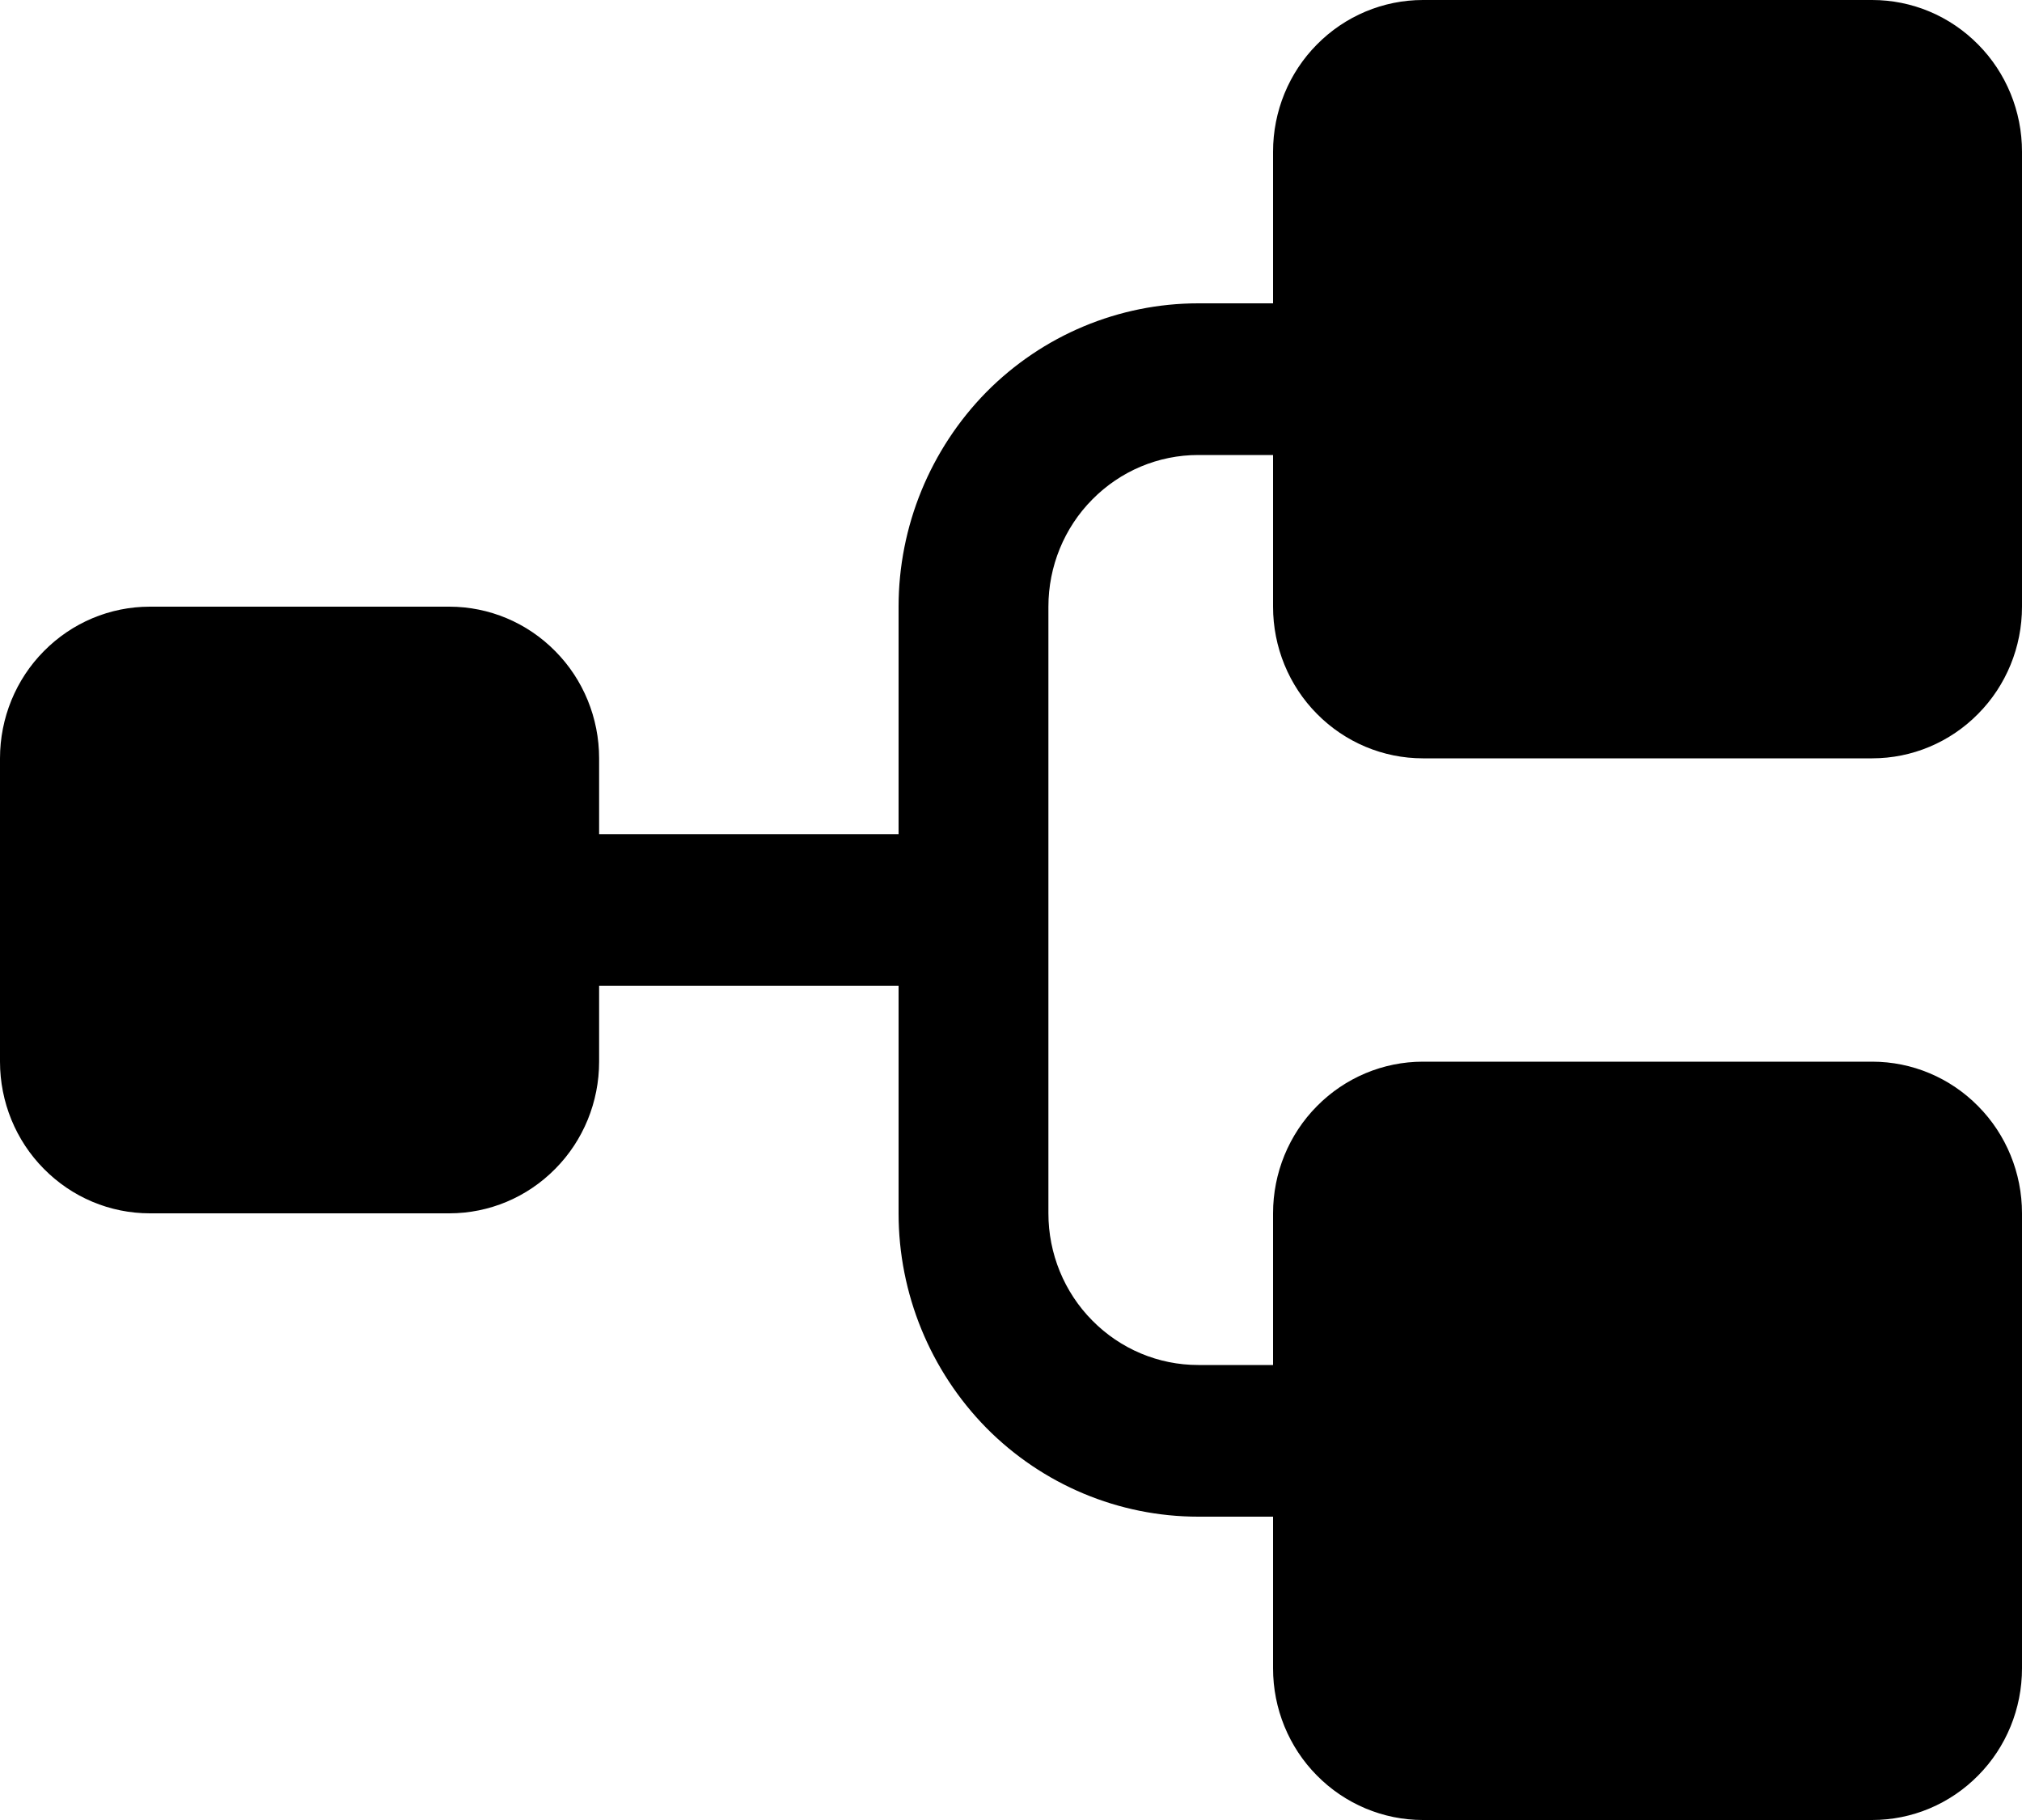
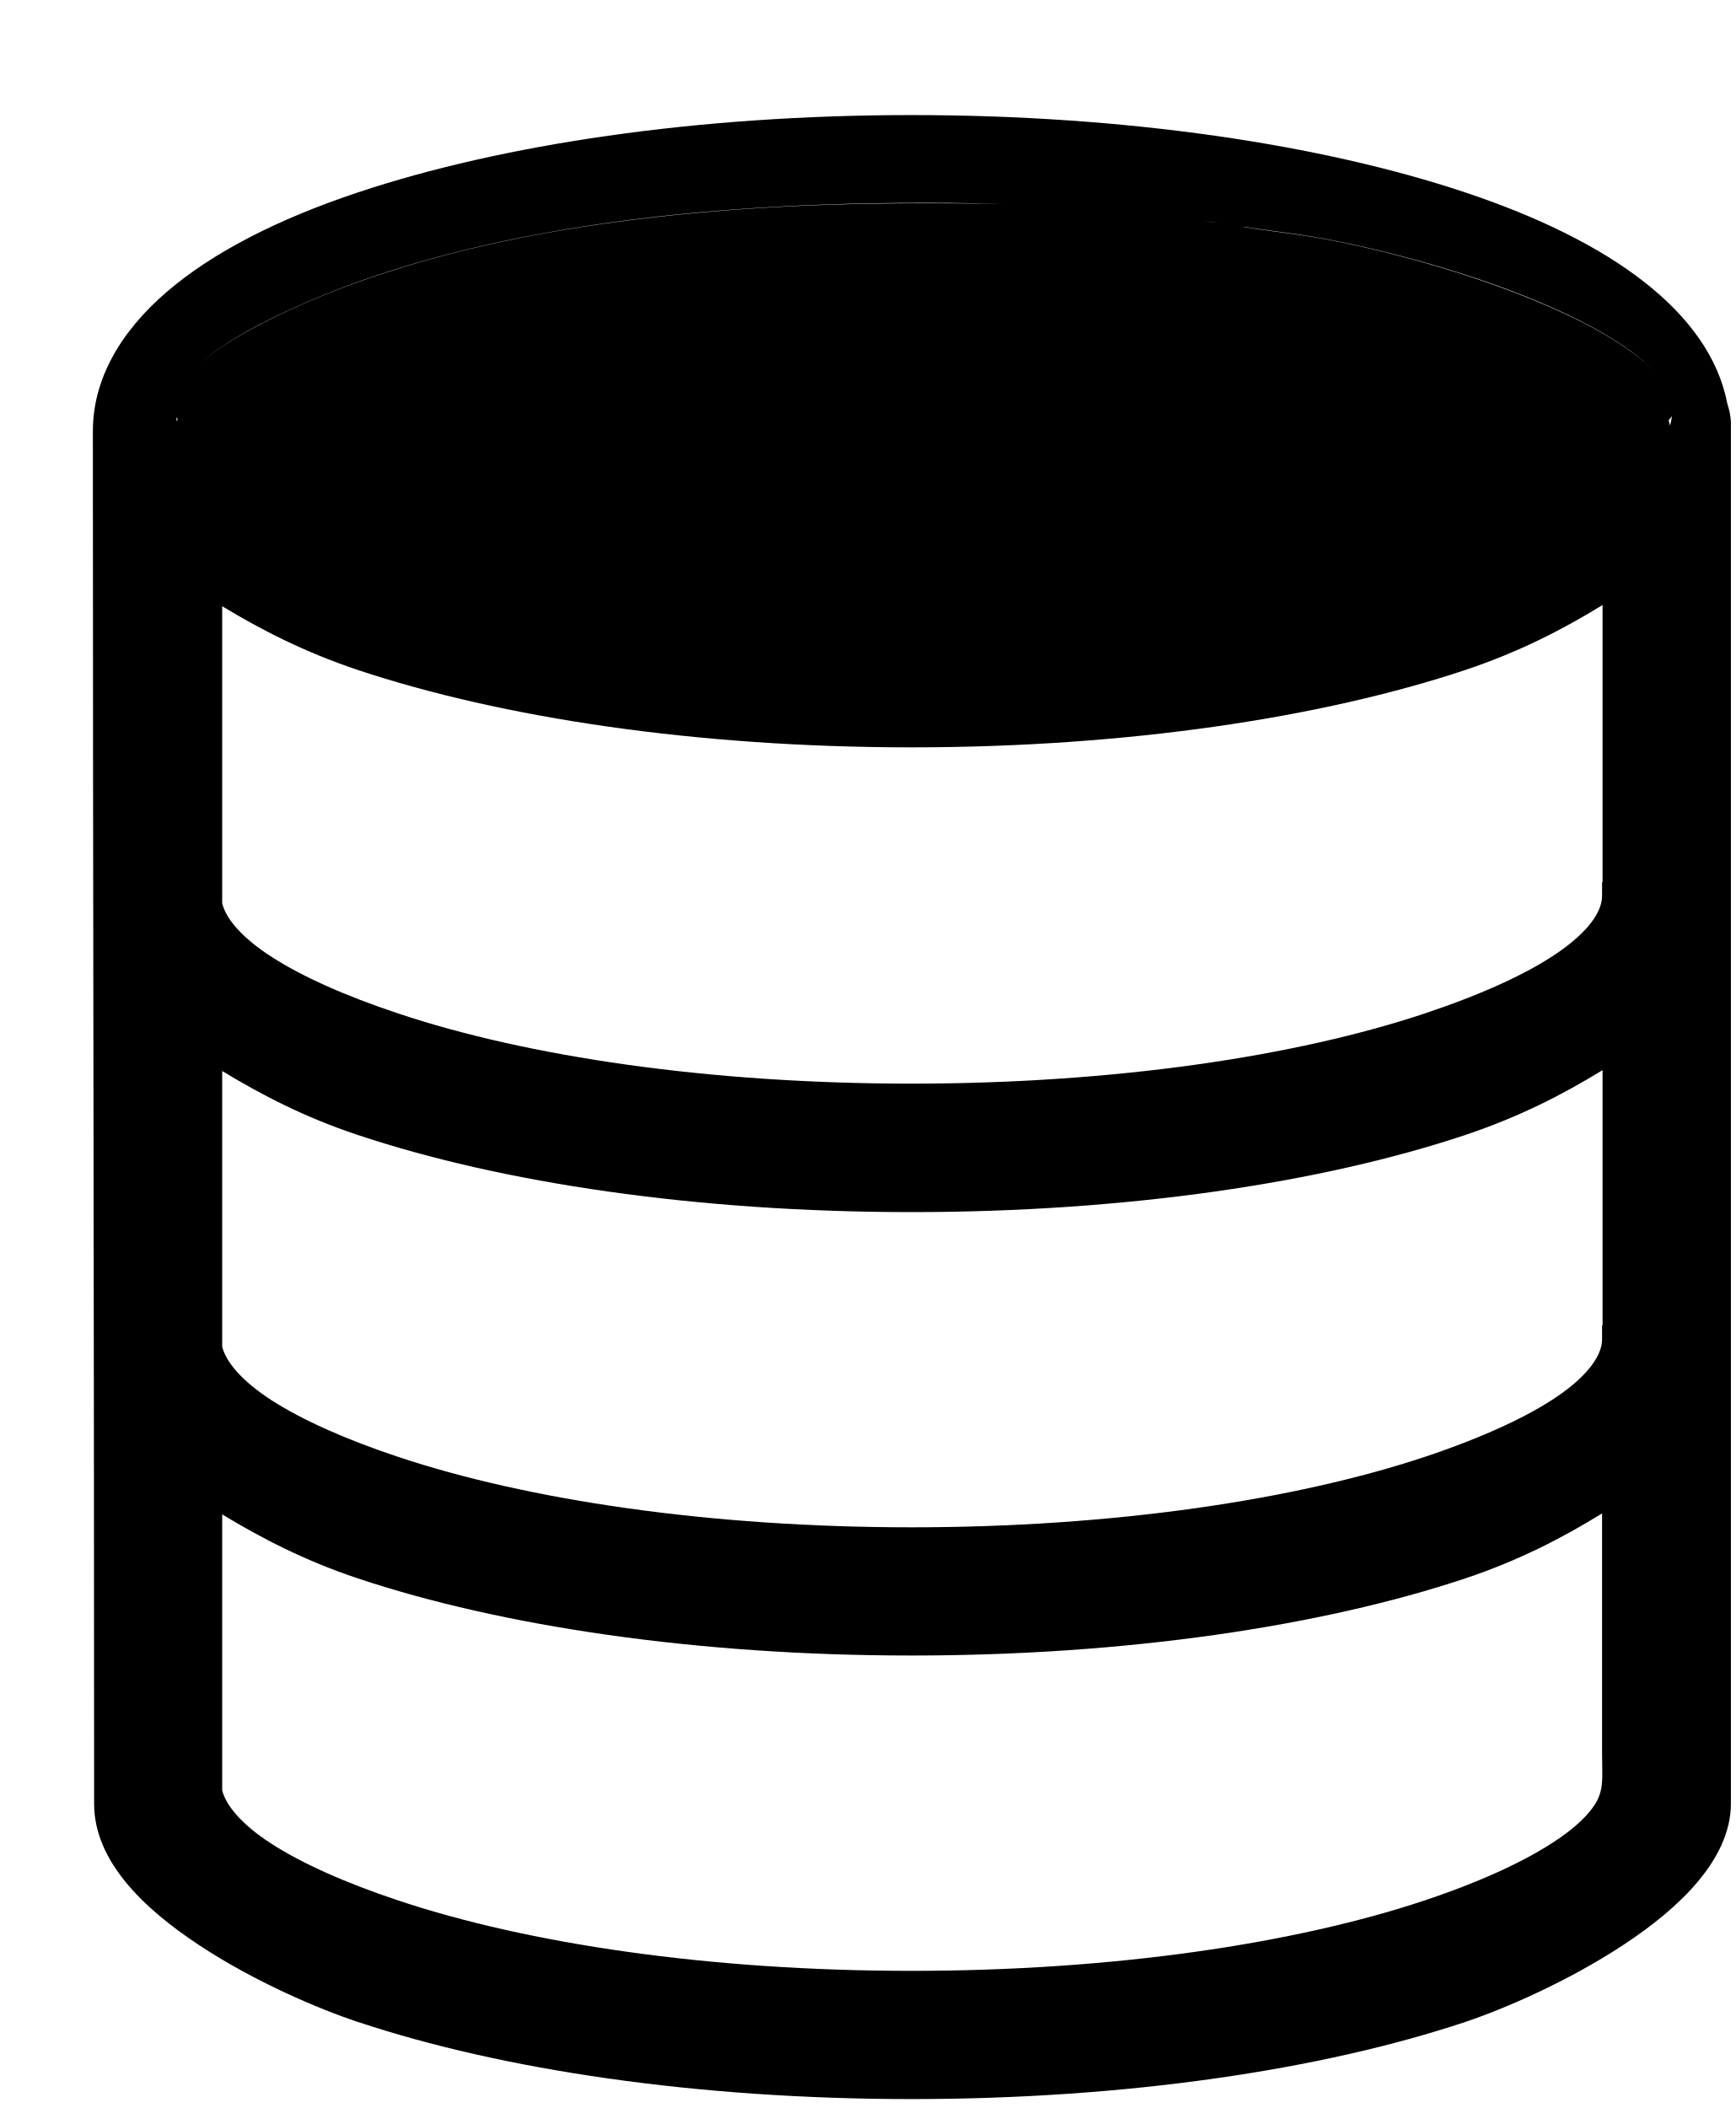
- <svg xmlns="http://www.w3.org/2000/svg" width="10" height="9" viewBox="0 0 10 9" fill="none">
-   <path d="M6.296 3V2.25H5.926C5.729 2.25 5.541 2.329 5.402 2.47C5.263 2.61 5.185 2.801 5.185 3V6C5.185 6.199 5.263 6.39 5.402 6.53C5.541 6.671 5.729 6.75 5.926 6.75H6.296V6C6.296 5.801 6.374 5.61 6.513 5.47C6.652 5.329 6.841 5.25 7.037 5.25H9.259C9.456 5.25 9.644 5.329 9.783 5.47C9.922 5.61 10 5.801 10 6V8.25C10 8.449 9.922 8.64 9.783 8.78C9.644 8.921 9.456 9 9.259 9H7.037C6.841 9 6.652 8.921 6.513 8.78C6.374 8.64 6.296 8.449 6.296 8.25V7.5H5.926C5.533 7.5 5.156 7.342 4.878 7.061C4.601 6.779 4.444 6.398 4.444 6V4.875H2.963V5.25C2.963 5.449 2.885 5.64 2.746 5.78C2.607 5.921 2.419 6 2.222 6H0.741C0.544 6 0.356 5.921 0.217 5.78C0.078 5.64 0 5.449 0 5.25V3.75C0 3.551 0.078 3.36 0.217 3.22C0.356 3.079 0.544 3 0.741 3H2.222C2.419 3 2.607 3.079 2.746 3.22C2.885 3.36 2.963 3.551 2.963 3.75V4.125H4.444V3C4.444 2.602 4.601 2.221 4.878 1.939C5.156 1.658 5.533 1.5 5.926 1.5H6.296V0.75C6.296 0.551 6.374 0.36 6.513 0.22C6.652 0.079 6.841 0 7.037 0H9.259C9.456 0 9.644 0.079 9.783 0.22C9.922 0.36 10 0.551 10 0.75V3C10 3.199 9.922 3.39 9.783 3.53C9.644 3.671 9.456 3.75 9.259 3.75H7.037C6.841 3.75 6.652 3.671 6.513 3.53C6.374 3.39 6.296 3.199 6.296 3Z" fill="currentColor" />
+ <svg xmlns="http://www.w3.org/2000/svg" width="14" height="17" viewBox="0 0 14 17" fill="none">
+   <path d="M7.351 0.928C5.62 0.928 4.045 1.165 2.886 1.552C2.241 1.767 1.712 2.037 1.34 2.358C0.968 2.68 0.749 3.061 0.749 3.477V3.59C0.749 7.156 0.759 10.721 0.759 14.288V14.546C0.759 15.01 1.158 15.391 1.608 15.688C2.058 15.985 2.574 16.202 2.885 16.306H2.887C4.045 16.692 5.62 16.928 7.351 16.928C9.083 16.928 10.66 16.692 11.818 16.306C12.123 16.204 12.643 15.982 13.097 15.682C13.324 15.532 13.534 15.364 13.692 15.176C13.85 14.988 13.96 14.775 13.96 14.546V3.413C13.96 3.359 13.947 3.305 13.931 3.254C13.789 2.519 12.991 1.943 11.818 1.552C10.66 1.165 9.083 0.928 7.351 0.928ZM7.472 1.636C8.482 1.636 9.188 1.7 9.923 1.812C9.876 1.802 9.83 1.799 9.783 1.792C9.604 1.767 9.409 1.722 9.228 1.705C8.716 1.657 8.172 1.639 7.472 1.639C6.895 1.638 6.35 1.657 5.836 1.698C5.322 1.739 4.841 1.8 4.392 1.881C3.943 1.963 3.526 2.065 3.144 2.188C2.762 2.31 2.414 2.452 2.101 2.615C1.897 2.721 1.739 2.822 1.627 2.921C1.739 2.821 1.897 2.719 2.101 2.613C3.355 1.963 5.163 1.633 7.472 1.636ZM10.008 1.825C10.266 1.866 10.508 1.888 10.799 1.948C11.943 2.184 12.95 2.6 13.318 2.971C13.265 2.918 13.199 2.865 13.121 2.811C12.967 2.703 12.766 2.594 12.53 2.489C12.06 2.28 11.452 2.085 10.799 1.95C10.523 1.893 10.293 1.872 10.047 1.833C10.034 1.833 10.02 1.823 10.008 1.823V1.825ZM13.483 3.352C13.483 3.373 13.477 3.409 13.468 3.431C13.465 3.419 13.463 3.404 13.458 3.391C13.458 3.39 13.458 3.391 13.458 3.391C13.463 3.381 13.48 3.364 13.483 3.354L13.483 3.352ZM1.425 3.362C1.426 3.372 1.431 3.374 1.433 3.379C1.433 3.379 1.433 3.379 1.433 3.379C1.431 3.389 1.427 3.392 1.425 3.398C1.423 3.385 1.425 3.373 1.425 3.36V3.362ZM12.925 4.879V7.113H12.921V7.226C12.921 7.351 12.811 7.513 12.565 7.682C12.319 7.852 11.949 8.02 11.491 8.173C10.447 8.521 8.98 8.739 7.351 8.739C5.722 8.739 4.255 8.522 3.211 8.173C2.784 8.031 2.436 7.875 2.191 7.717C1.948 7.561 1.82 7.405 1.792 7.284V4.889C2.107 5.079 2.455 5.259 2.886 5.403C4.045 5.789 5.619 6.027 7.351 6.027C9.082 6.027 10.659 5.789 11.818 5.403C12.255 5.257 12.608 5.074 12.925 4.879ZM12.925 8.63V10.688H12.921V10.802C12.921 10.927 12.811 11.089 12.565 11.258C12.319 11.427 11.949 11.596 11.491 11.749C10.447 12.096 8.98 12.317 7.351 12.317C5.722 12.317 4.255 12.097 3.211 11.749C2.784 11.607 2.436 11.45 2.191 11.293C1.948 11.136 1.82 10.98 1.792 10.859V8.637C2.107 8.828 2.455 9.01 2.886 9.153C4.044 9.54 5.619 9.775 7.351 9.775C9.082 9.775 10.659 9.54 11.818 9.153C12.254 9.007 12.608 8.825 12.925 8.63ZM12.921 12.205V14.127C12.921 14.257 12.928 14.347 12.915 14.419C12.902 14.491 12.875 14.552 12.79 14.645C12.585 14.867 12.124 15.115 11.49 15.326C10.447 15.674 8.98 15.894 7.351 15.894C5.722 15.894 4.255 15.675 3.211 15.326C2.784 15.184 2.435 15.027 2.191 14.87C1.948 14.714 1.82 14.557 1.792 14.437V12.213C2.106 12.403 2.455 12.585 2.886 12.729C4.044 13.115 5.619 13.351 7.351 13.351C9.082 13.351 10.659 13.115 11.818 12.729C12.254 12.583 12.605 12.4 12.921 12.205Z" fill="currentColor" />
</svg>
